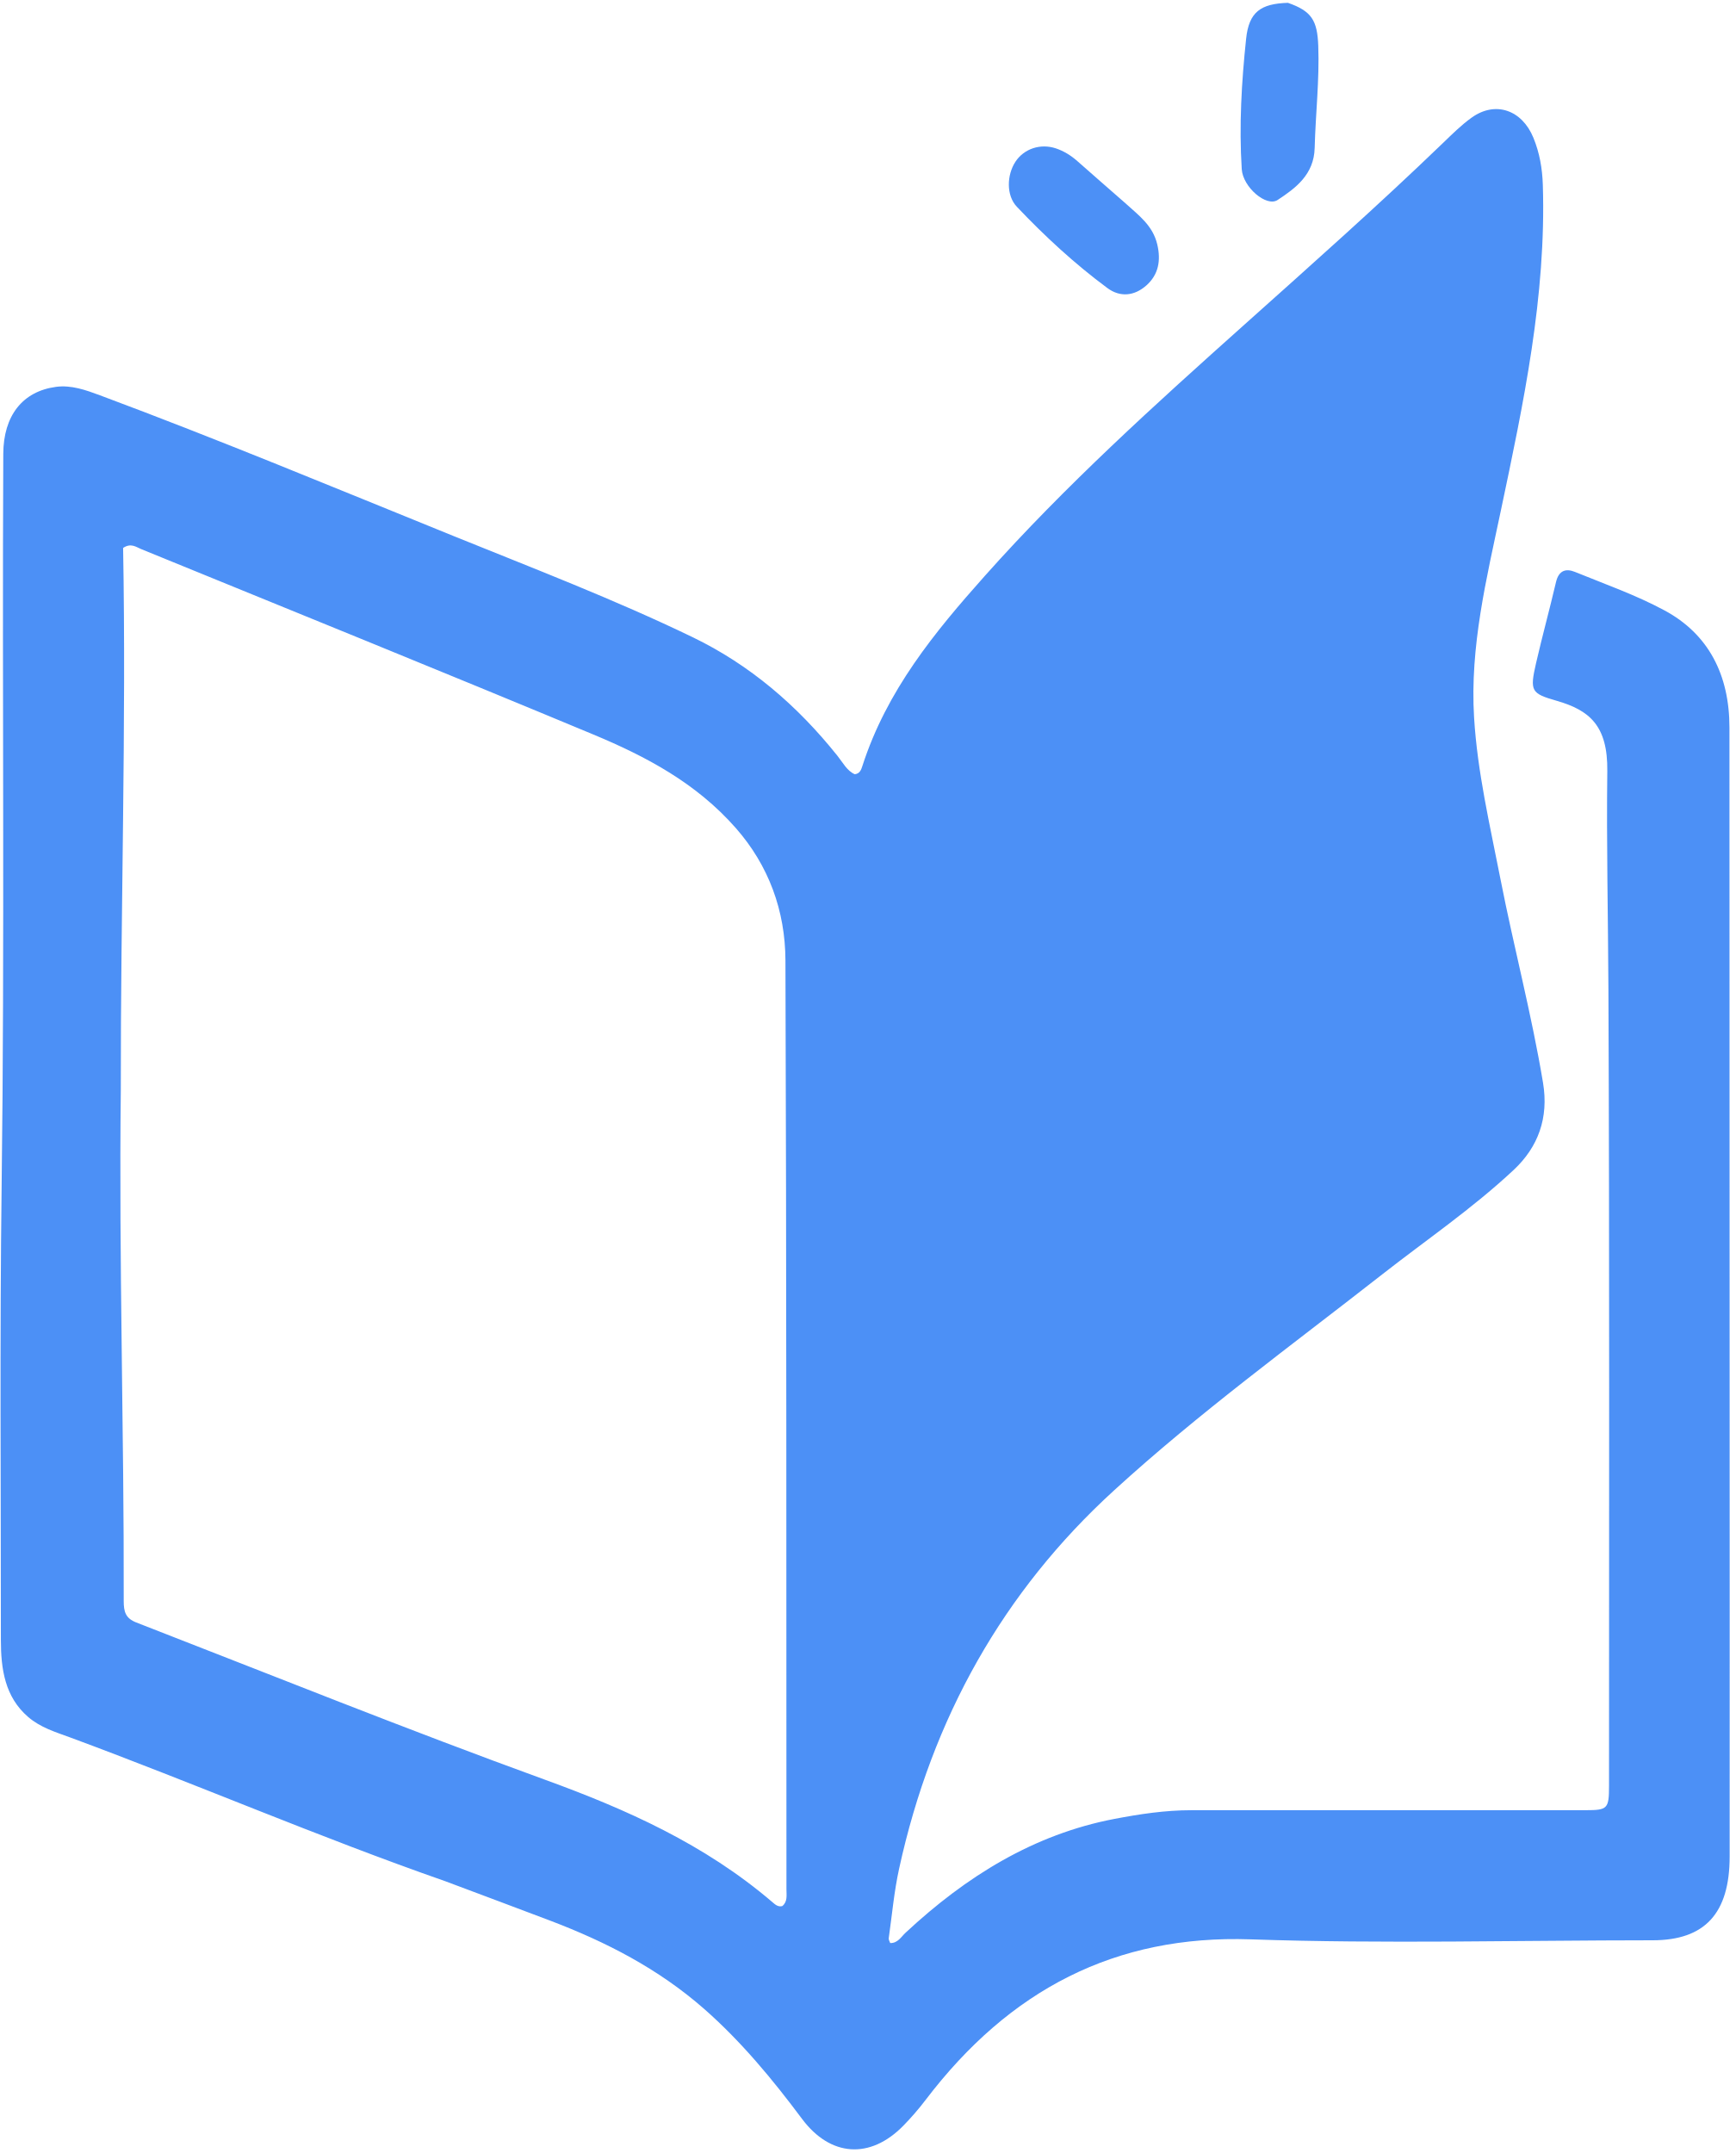
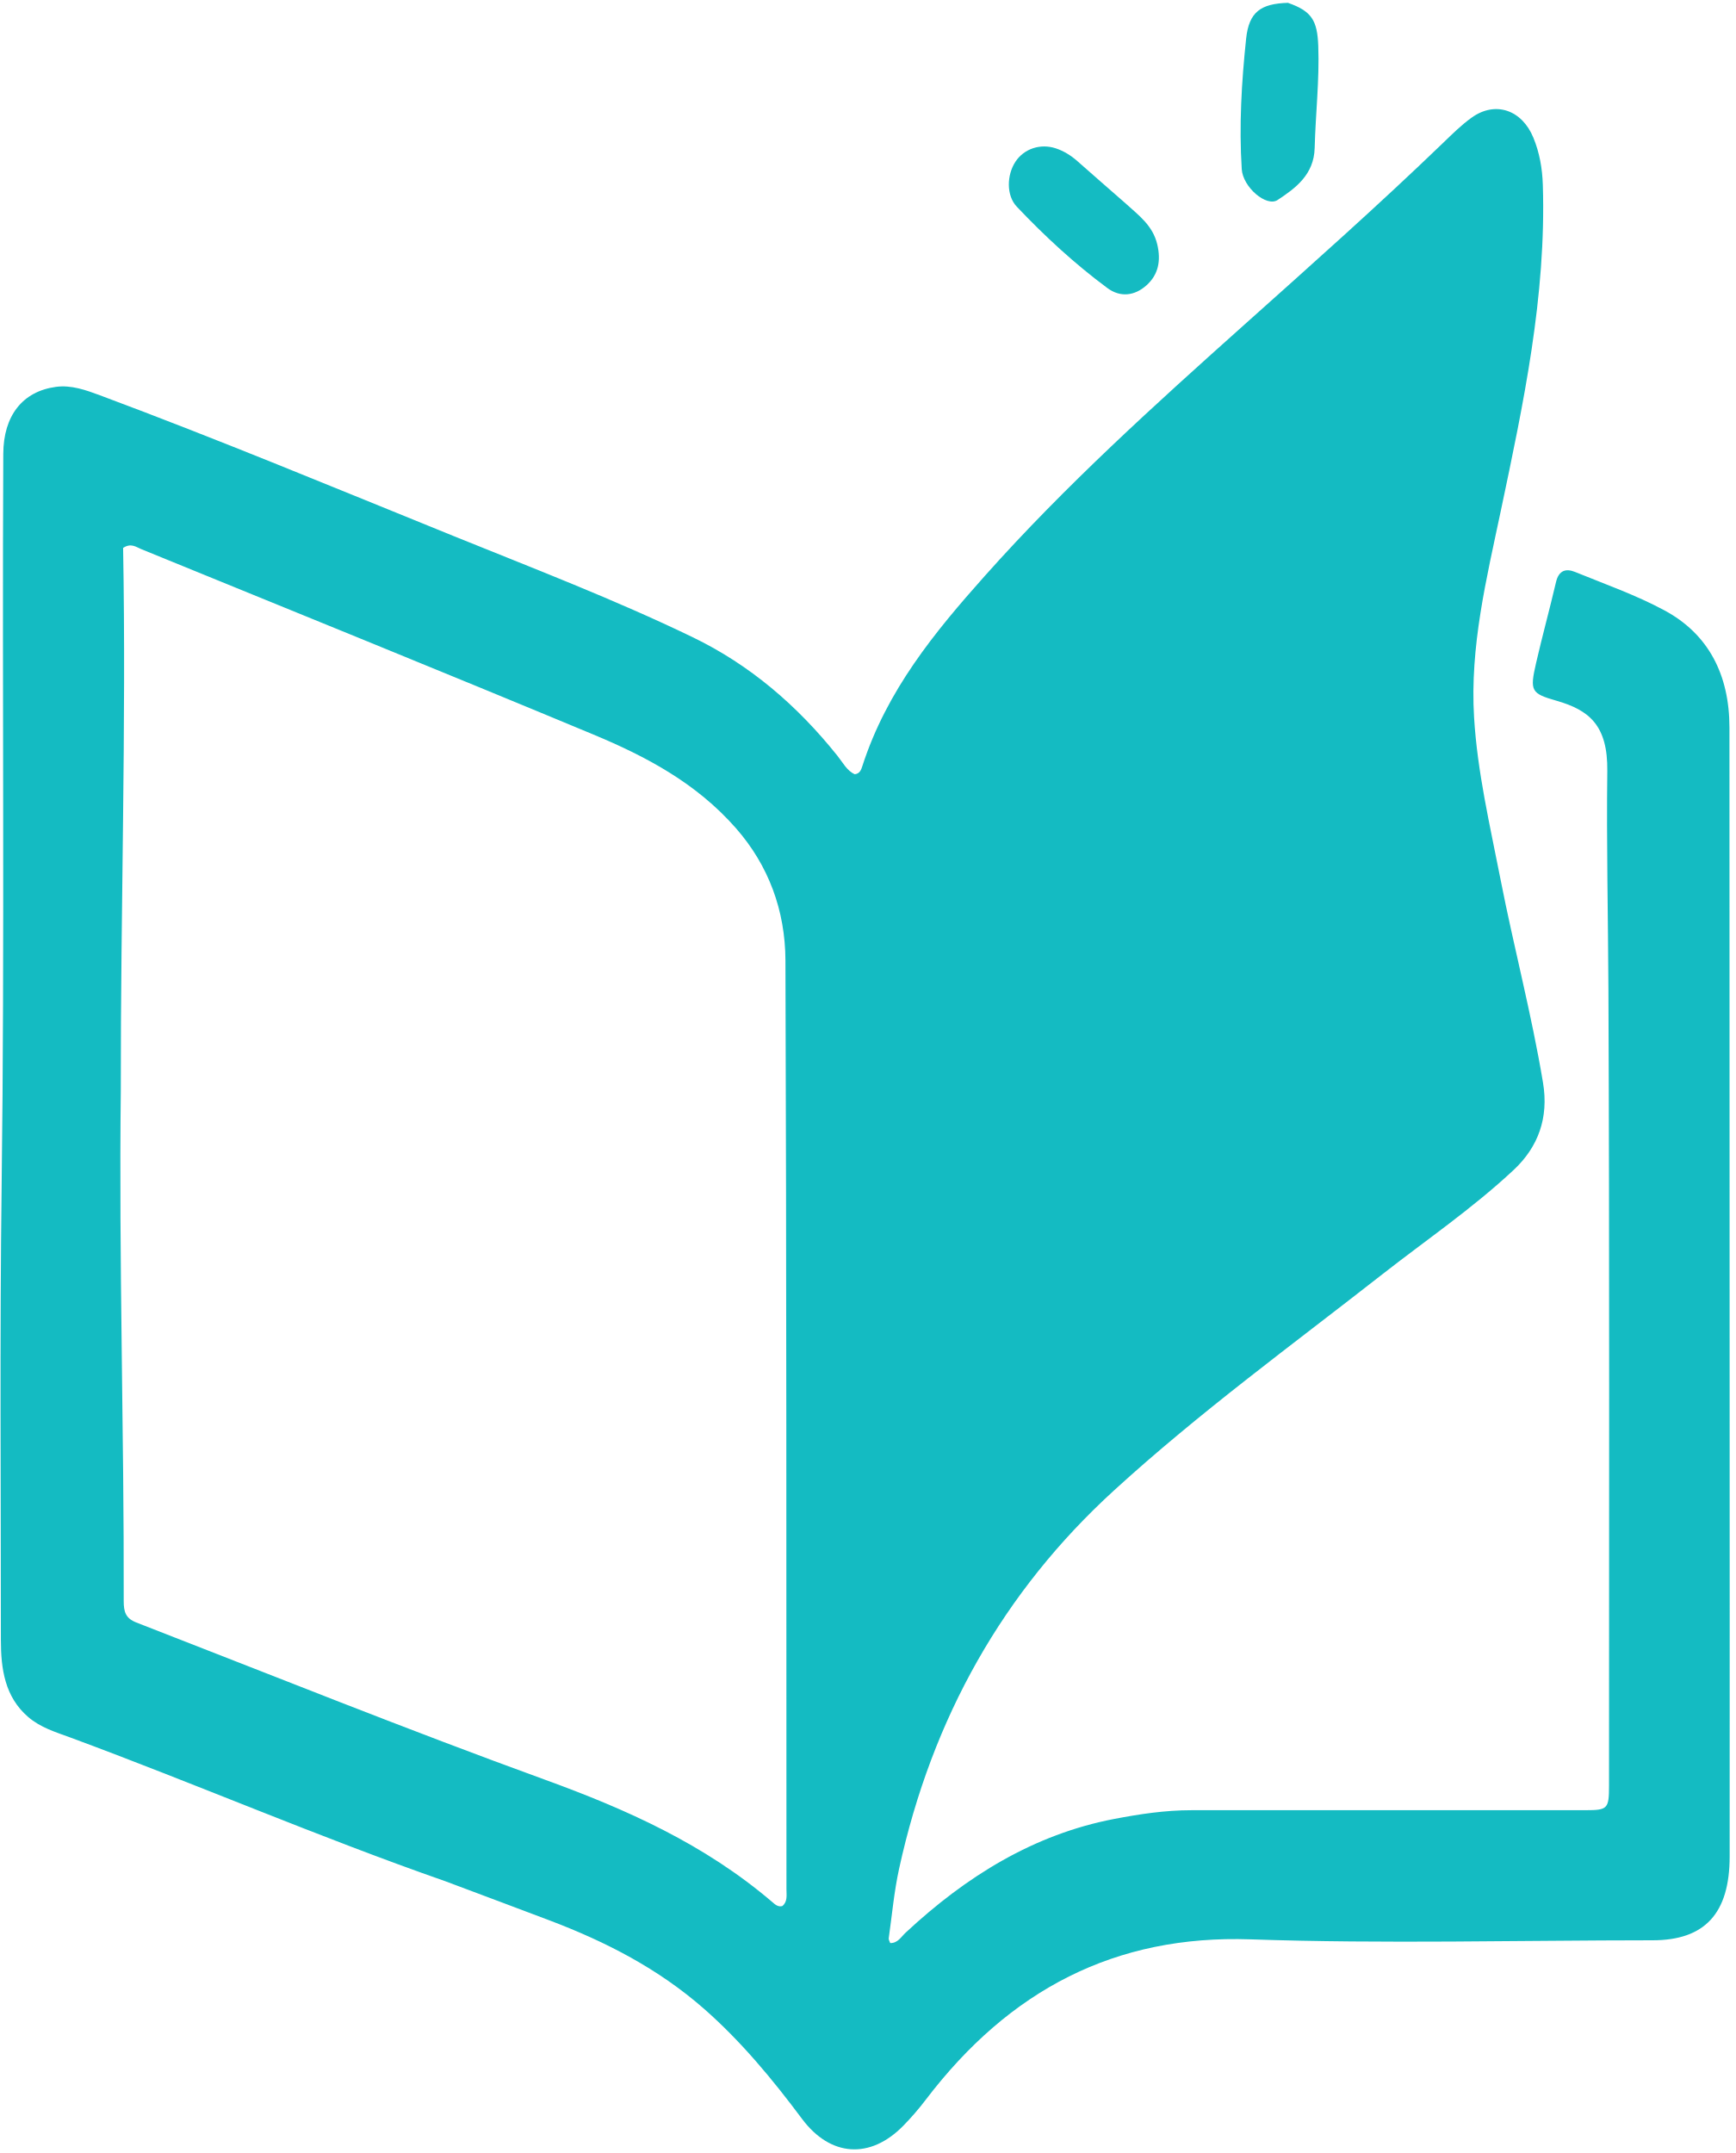
<svg xmlns="http://www.w3.org/2000/svg" width="287" height="356" viewBox="0 0 287 356" fill="none">
-   <path d="M73.642 311.064C52.635 303.726 32.32 294.944 11.63 287.298C9.197 286.399 6.708 285.674 4.638 283.886C0.811 280.58 0.145 275.988 0.146 271.151C0.155 246.149 -0.049 221.143 0.27 196.146C0.787 155.774 0.348 115.404 0.543 75.034C0.573 68.773 3.693 64.72 9.253 63.968C11.759 63.629 14.179 64.486 16.531 65.363C36.163 72.677 55.538 80.743 74.976 88.622C88.228 93.993 101.575 99.101 114.517 105.349C123.968 109.911 131.81 116.608 138.512 125.006C139.386 126.102 140.069 127.458 141.348 128.02C142.195 127.936 142.419 127.249 142.604 126.676C146.64 114.159 154.555 104.543 162.857 95.226C176.214 80.236 190.972 66.926 205.785 53.678C216.824 43.805 227.899 33.975 238.597 23.669C240.133 22.19 241.663 20.663 243.371 19.442C247.281 16.647 251.683 18.156 253.577 22.783C254.593 25.265 255.047 27.836 255.134 30.574C255.715 48.979 251.929 66.707 248.186 84.464C245.816 95.707 243.053 106.93 243.765 118.632C244.315 127.682 246.389 136.463 248.117 145.3C250.322 156.583 253.282 167.683 255.168 179.045C256.134 184.87 254.346 189.675 250.321 193.442C243.499 199.825 235.848 205.026 228.555 210.736C213.617 222.43 198.305 233.577 184.195 246.468C165.968 263.12 154.142 283.99 148.675 309.027C147.853 312.788 147.508 316.671 146.967 320.501C146.935 320.731 147.115 320.995 147.211 321.285C148.445 321.327 149.02 320.259 149.75 319.579C159.801 310.216 170.996 303.306 184.243 300.766C188.464 299.956 192.702 299.317 197.008 299.319C218.748 299.33 240.488 299.32 262.228 299.316C265.842 299.315 266.082 299.088 266.081 295.275C266.077 251.382 266.175 207.488 265.981 163.596C265.928 151.564 265.649 139.524 265.796 127.493C265.888 119.953 262.817 117.427 257.427 115.877C253.209 114.663 252.944 114.3 254.016 109.643C255.047 105.162 256.265 100.731 257.311 96.254C257.778 94.253 259.011 93.981 260.443 94.564C265.417 96.591 270.517 98.379 275.257 100.931C282.507 104.834 285.992 111.548 285.995 120.295C286.013 168.819 286.024 217.342 286.035 265.865C286.038 279.57 286.041 293.275 286.03 306.98C286.022 316.38 281.931 320.824 273.302 320.827C251.132 320.834 228.945 321.432 206.798 320.673C184.497 319.909 166.963 328.948 153.058 347.236C151.917 348.736 150.676 350.165 149.369 351.498C143.892 357.085 137.32 356.638 132.628 350.354C127.717 343.775 122.522 337.506 116.421 332.155C108.853 325.518 100.204 321.092 91.084 317.618C85.342 315.432 79.582 313.302 73.642 311.064ZM19.977 180.331C19.649 208.473 20.526 236.606 20.459 264.745C20.455 266.517 20.782 267.596 22.526 268.273C45.04 277.019 67.463 286.043 90.142 294.285C103.556 299.16 116.51 304.926 127.719 314.512C128.187 314.913 128.654 315.353 129.36 315.174C130.267 314.458 130.053 313.362 130.053 312.385C130.032 261.193 130.072 210 129.887 158.808C129.857 150.556 127.1 143.095 121.694 136.937C115.133 129.462 106.796 125.067 98.132 121.457C73.251 111.089 48.276 100.981 23.332 90.788C22.503 90.45 21.672 89.735 20.358 90.598C20.896 120.209 19.939 149.988 19.977 180.331Z" fill="#4C90F6" />
-   <path d="M212.979 0.467C216.906 1.834 217.845 3.373 217.999 7.595C218.206 13.244 217.55 18.847 217.403 24.475C217.288 28.871 214.259 31.107 211.271 33.071C209.441 34.275 205.533 30.965 205.344 27.967C204.888 20.766 205.313 13.553 206.068 6.406C206.537 1.969 208.476 0.611 212.979 0.467Z" fill="#4C90F6" />
-   <path d="M186.106 33.607C188.328 35.631 190.638 37.282 191.377 40.426C192.009 43.109 191.56 45.421 189.588 47.182C187.596 48.96 185.231 49.188 183.133 47.635C177.761 43.657 172.802 39.094 168.151 34.184C166.365 32.299 166.491 28.907 167.93 26.727C169.336 24.597 172.047 23.682 174.608 24.534C175.928 24.974 177.111 25.71 178.186 26.663C180.768 28.95 183.37 31.21 186.106 33.607Z" fill="#4C90F6" />
+   <path d="M73.642 311.064C52.635 303.726 32.32 294.944 11.63 287.298C9.197 286.399 6.708 285.674 4.638 283.886C0.811 280.58 0.145 275.988 0.146 271.151C0.155 246.149 -0.049 221.143 0.27 196.146C0.787 155.774 0.348 115.404 0.543 75.034C0.573 68.773 3.693 64.72 9.253 63.968C11.759 63.629 14.179 64.486 16.531 65.363C36.163 72.677 55.538 80.743 74.976 88.622C88.228 93.993 101.575 99.101 114.517 105.349C123.968 109.911 131.81 116.608 138.512 125.006C139.386 126.102 140.069 127.458 141.348 128.02C142.195 127.936 142.419 127.249 142.604 126.676C146.64 114.159 154.555 104.543 162.857 95.226C176.214 80.236 190.972 66.926 205.785 53.678C216.824 43.805 227.899 33.975 238.597 23.669C240.133 22.19 241.663 20.663 243.371 19.442C247.281 16.647 251.683 18.156 253.577 22.783C254.593 25.265 255.047 27.836 255.134 30.574C255.715 48.979 251.929 66.707 248.186 84.464C245.816 95.707 243.053 106.93 243.765 118.632C244.315 127.682 246.389 136.463 248.117 145.3C250.322 156.583 253.282 167.683 255.168 179.045C256.134 184.87 254.346 189.675 250.321 193.442C243.499 199.825 235.848 205.026 228.555 210.736C213.617 222.43 198.305 233.577 184.195 246.468C165.968 263.12 154.142 283.99 148.675 309.027C147.853 312.788 147.508 316.671 146.967 320.501C146.935 320.731 147.115 320.995 147.211 321.285C148.445 321.327 149.02 320.259 149.75 319.579C159.801 310.216 170.996 303.306 184.243 300.766C188.464 299.956 192.702 299.317 197.008 299.319C218.748 299.33 240.488 299.32 262.228 299.316C265.842 299.315 266.082 299.088 266.081 295.275C266.077 251.382 266.175 207.488 265.981 163.596C265.928 151.564 265.649 139.524 265.796 127.493C265.888 119.953 262.817 117.427 257.427 115.877C253.209 114.663 252.944 114.3 254.016 109.643C255.047 105.162 256.265 100.731 257.311 96.254C257.778 94.253 259.011 93.981 260.443 94.564C265.417 96.591 270.517 98.379 275.257 100.931C282.507 104.834 285.992 111.548 285.995 120.295C286.013 168.819 286.024 217.342 286.035 265.865C286.038 279.57 286.041 293.275 286.03 306.98C286.022 316.38 281.931 320.824 273.302 320.827C251.132 320.834 228.945 321.432 206.798 320.673C184.497 319.909 166.963 328.948 153.058 347.236C151.917 348.736 150.676 350.165 149.369 351.498C143.892 357.085 137.32 356.638 132.628 350.354C127.717 343.775 122.522 337.506 116.421 332.155C108.853 325.518 100.204 321.092 91.084 317.618C85.342 315.432 79.582 313.302 73.642 311.064ZM19.977 180.331C19.649 208.473 20.526 236.606 20.459 264.745C20.455 266.517 20.782 267.596 22.526 268.273C45.04 277.019 67.463 286.043 90.142 294.285C103.556 299.16 116.51 304.926 127.719 314.512C128.187 314.913 128.654 315.353 129.36 315.174C130.267 314.458 130.053 313.362 130.053 312.385C130.032 261.193 130.072 210 129.887 158.808C129.857 150.556 127.1 143.095 121.694 136.937C115.133 129.462 106.796 125.067 98.132 121.457C73.251 111.089 48.276 100.981 23.332 90.788C22.503 90.45 21.672 89.735 20.358 90.598C20.896 120.209 19.939 149.988 19.977 180.331Z" fill="#14bbc2" />
+   <path d="M212.979 0.467C216.906 1.834 217.845 3.373 217.999 7.595C218.206 13.244 217.55 18.847 217.403 24.475C217.288 28.871 214.259 31.107 211.271 33.071C209.441 34.275 205.533 30.965 205.344 27.967C204.888 20.766 205.313 13.553 206.068 6.406C206.537 1.969 208.476 0.611 212.979 0.467Z" fill="#14bbc2" />
+   <path d="M186.106 33.607C188.328 35.631 190.638 37.282 191.377 40.426C192.009 43.109 191.56 45.421 189.588 47.182C187.596 48.96 185.231 49.188 183.133 47.635C177.761 43.657 172.802 39.094 168.151 34.184C166.365 32.299 166.491 28.907 167.93 26.727C169.336 24.597 172.047 23.682 174.608 24.534C175.928 24.974 177.111 25.71 178.186 26.663C180.768 28.95 183.37 31.21 186.106 33.607Z" fill="#14bbc2" />
</svg>
